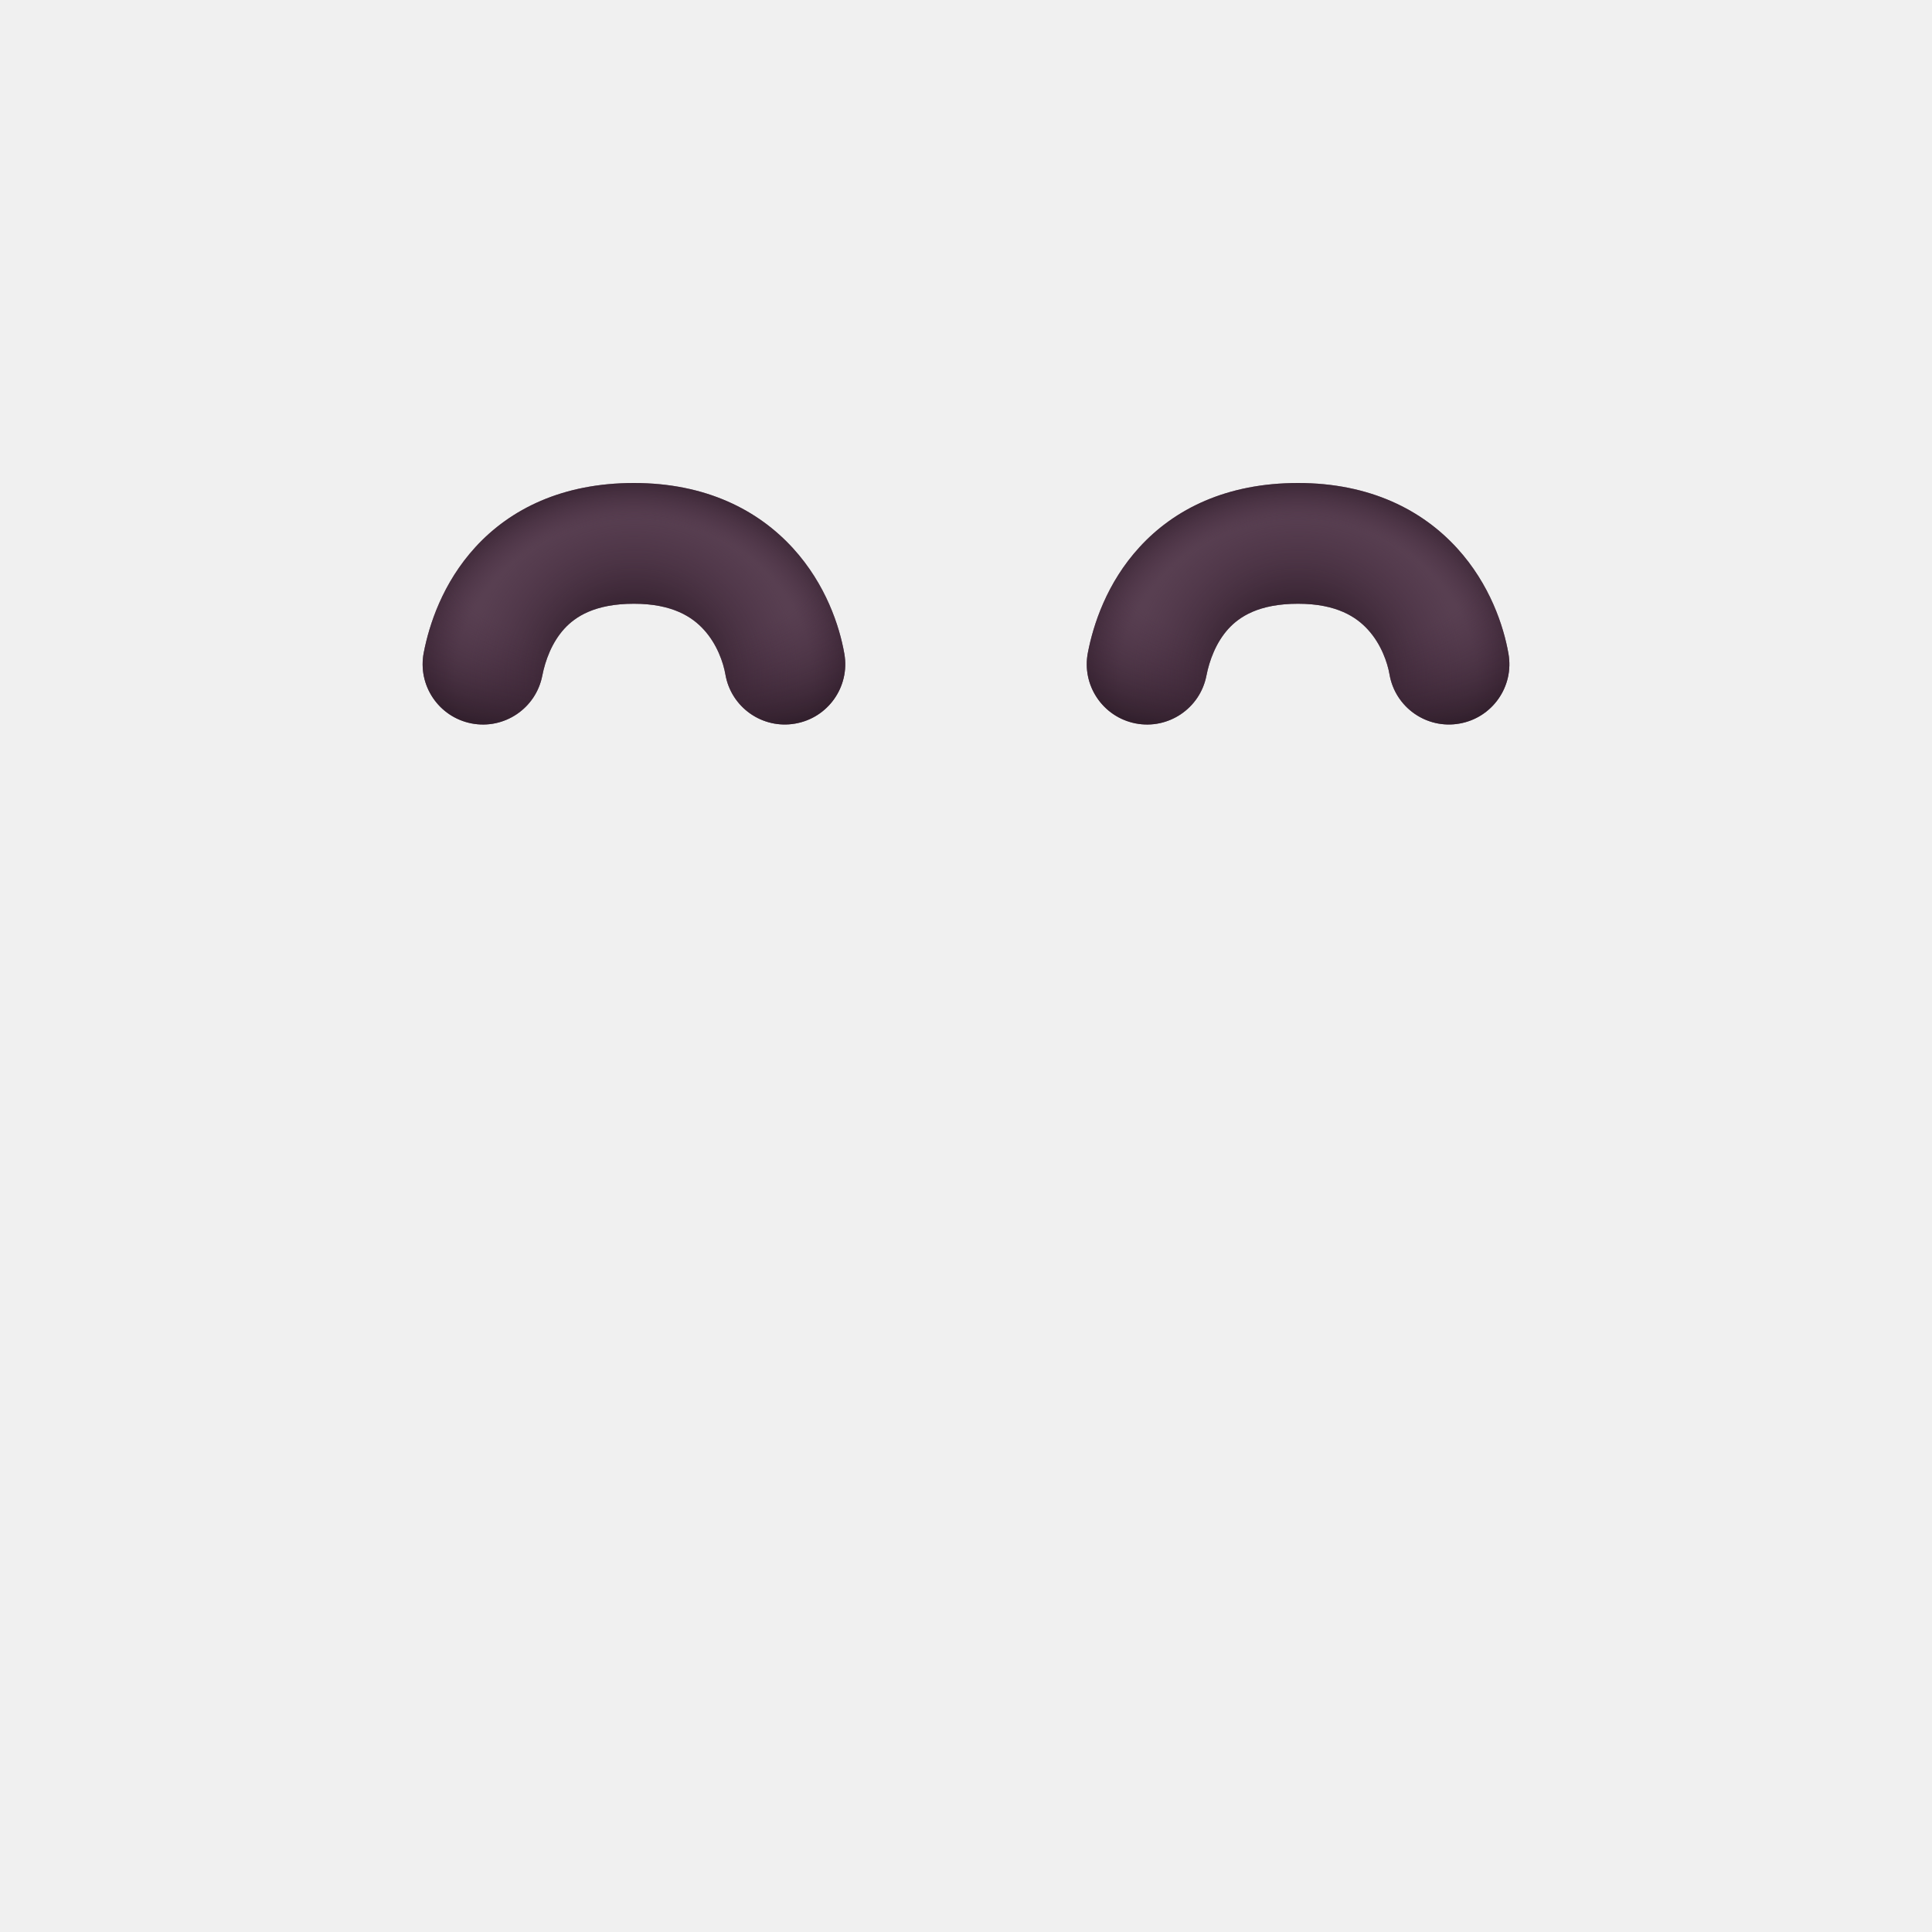
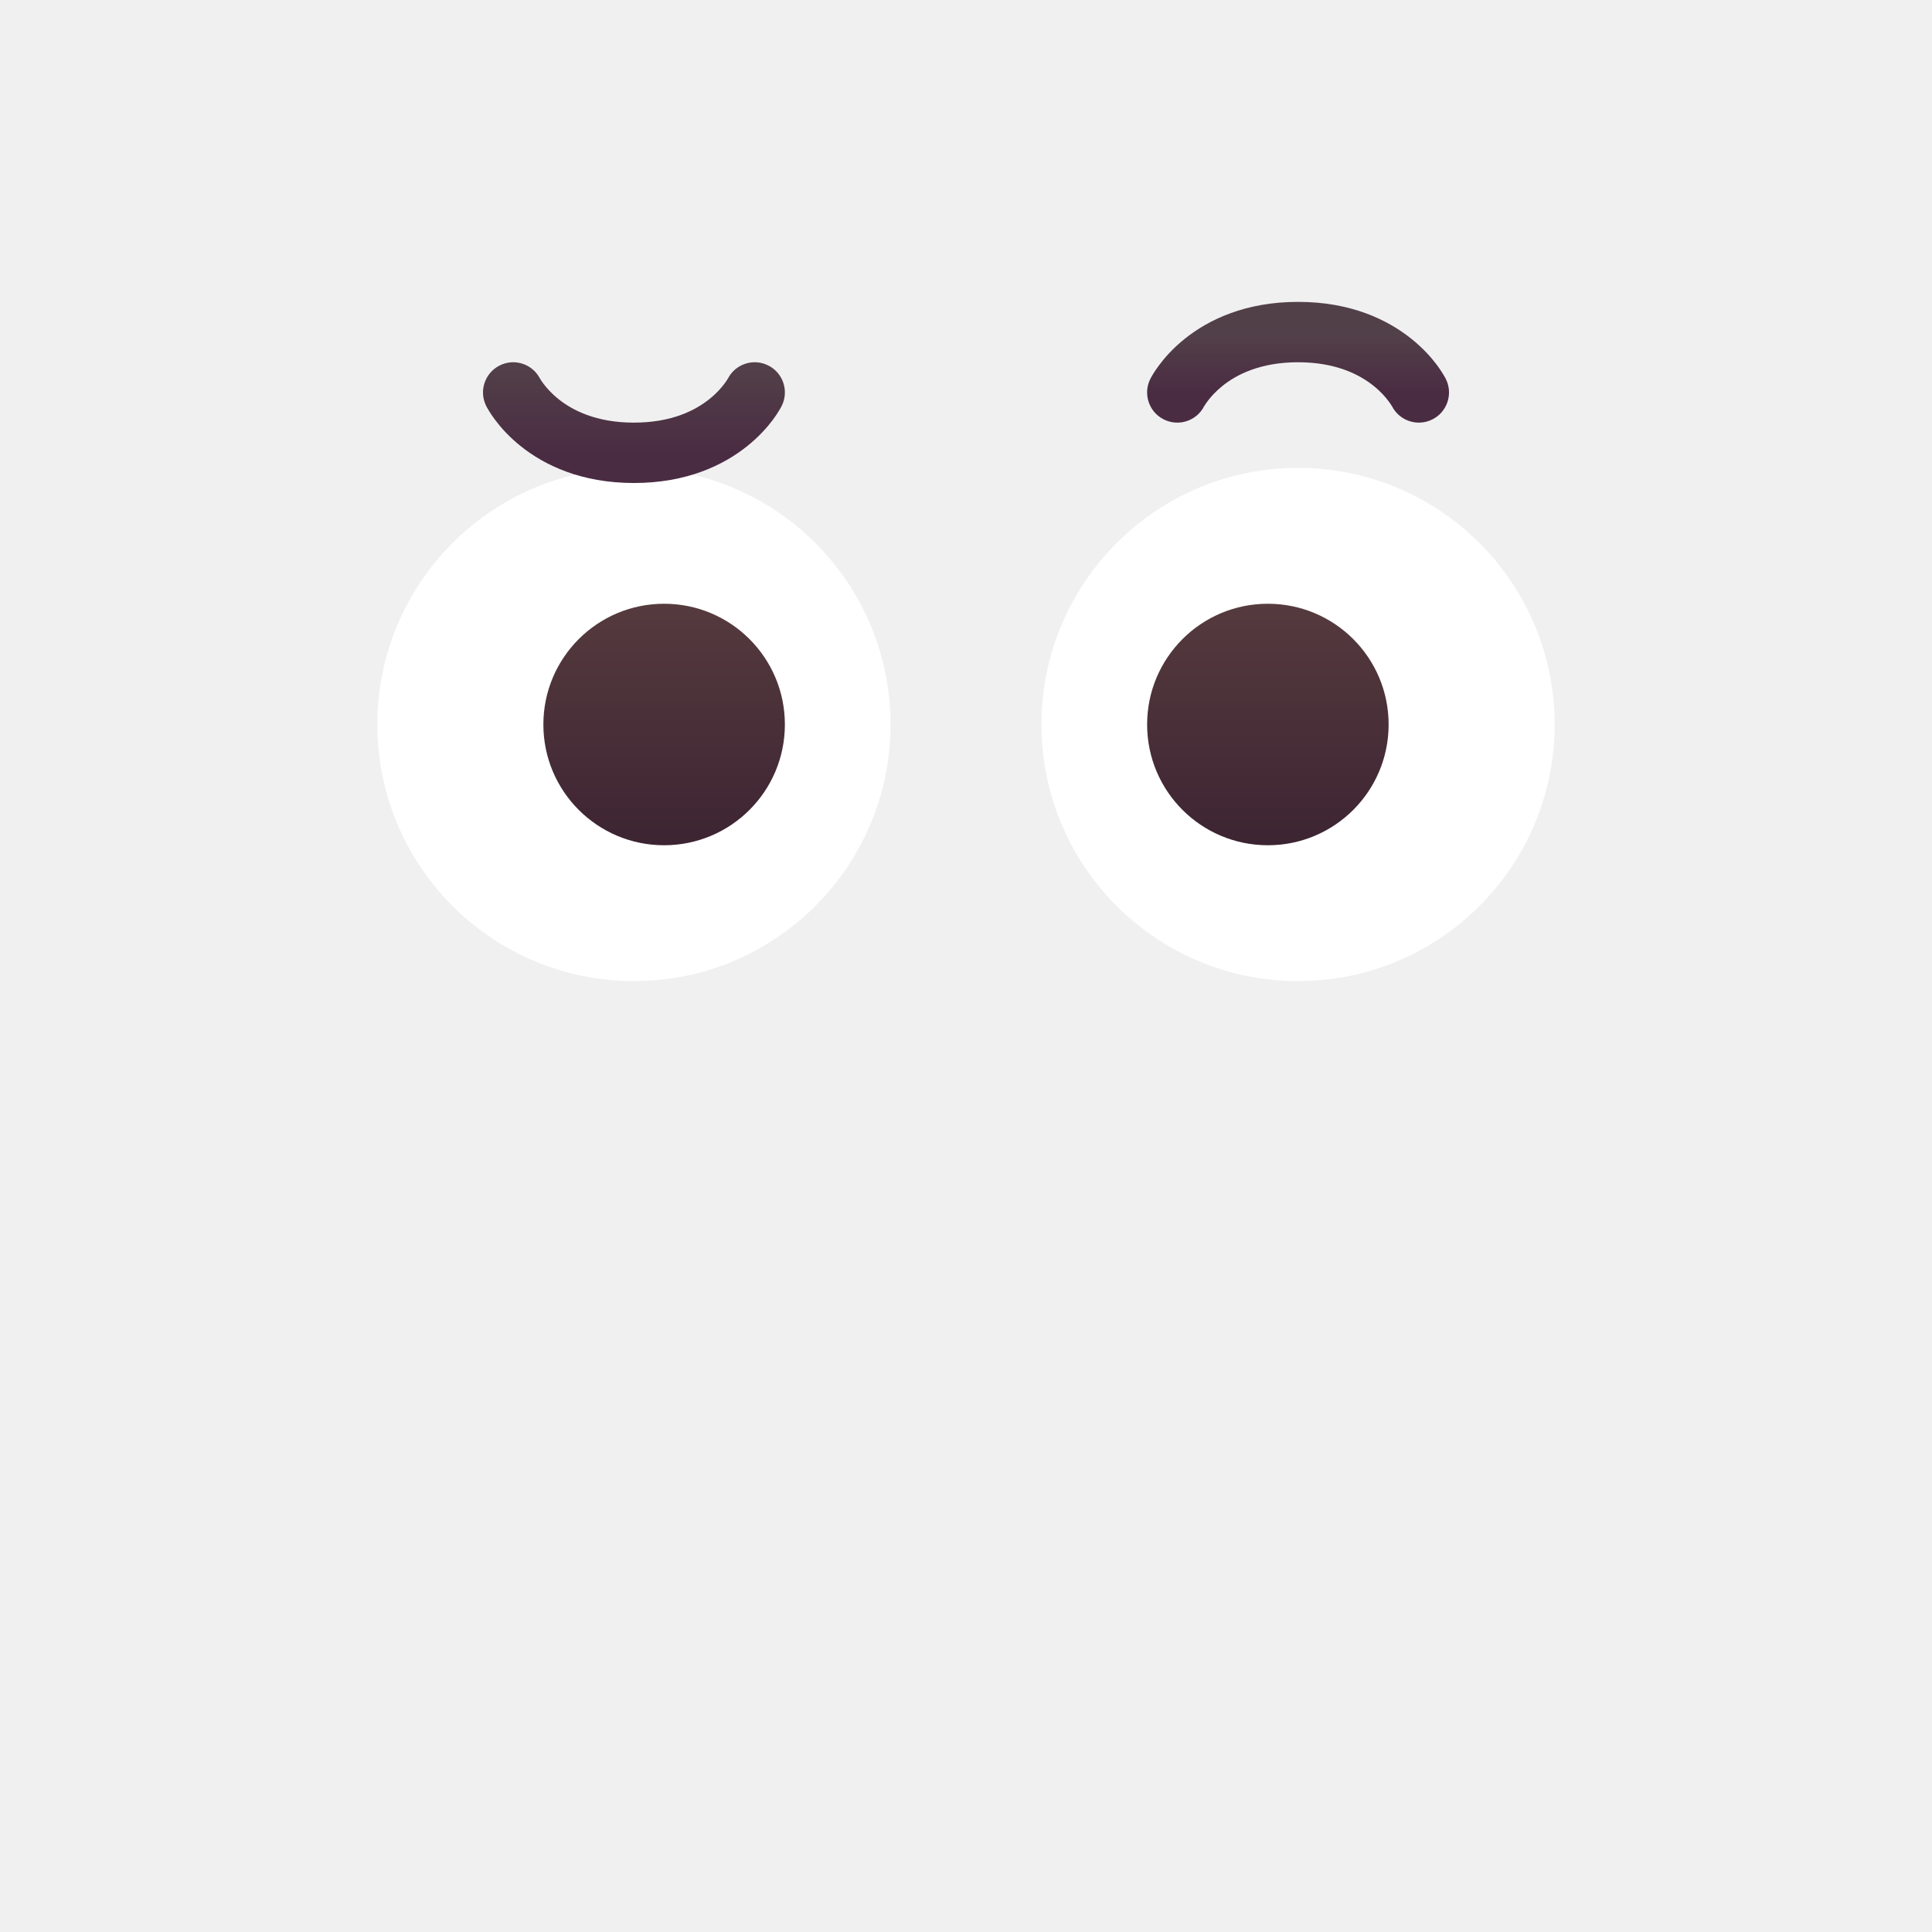
<svg xmlns="http://www.w3.org/2000/svg" width="32" height="32" viewBox="0 0 32 32" fill="none">
-   <path d="M8.982 11.191C9.03 10.944 9.14 10.64 9.349 10.412C9.529 10.217 9.847 10 10.5 10C11.142 10 11.469 10.222 11.657 10.429C11.876 10.668 11.981 10.974 12.015 11.171C12.109 11.715 12.627 12.08 13.171 11.985C13.715 11.891 14.08 11.373 13.985 10.829C13.906 10.374 13.68 9.679 13.136 9.082C12.562 8.452 11.696 8 10.5 8C9.316 8 8.453 8.431 7.876 9.06C7.329 9.656 7.107 10.353 7.019 10.809C6.913 11.351 7.267 11.876 7.809 11.982C8.351 12.087 8.876 11.733 8.982 11.191Z" fill="#583F51" />
-   <path d="M8.982 11.191C9.03 10.944 9.14 10.64 9.349 10.412C9.529 10.217 9.847 10 10.5 10C11.142 10 11.469 10.222 11.657 10.429C11.876 10.668 11.981 10.974 12.015 11.171C12.109 11.715 12.627 12.08 13.171 11.985C13.715 11.891 14.08 11.373 13.985 10.829C13.906 10.374 13.68 9.679 13.136 9.082C12.562 8.452 11.696 8 10.5 8C9.316 8 8.453 8.431 7.876 9.06C7.329 9.656 7.107 10.353 7.019 10.809C6.913 11.351 7.267 11.876 7.809 11.982C8.351 12.087 8.876 11.733 8.982 11.191Z" fill="url(#paint0_radial_216_336)" />
-   <path d="M8.982 11.191C9.03 10.944 9.14 10.64 9.349 10.412C9.529 10.217 9.847 10 10.5 10C11.142 10 11.469 10.222 11.657 10.429C11.876 10.668 11.981 10.974 12.015 11.171C12.109 11.715 12.627 12.08 13.171 11.985C13.715 11.891 14.08 11.373 13.985 10.829C13.906 10.374 13.68 9.679 13.136 9.082C12.562 8.452 11.696 8 10.5 8C9.316 8 8.453 8.431 7.876 9.06C7.329 9.656 7.107 10.353 7.019 10.809C6.913 11.351 7.267 11.876 7.809 11.982C8.351 12.087 8.876 11.733 8.982 11.191Z" fill="url(#paint1_radial_216_336)" />
-   <path d="M8.982 11.191C9.03 10.944 9.14 10.64 9.349 10.412C9.529 10.217 9.847 10 10.5 10C11.142 10 11.469 10.222 11.657 10.429C11.876 10.668 11.981 10.974 12.015 11.171C12.109 11.715 12.627 12.08 13.171 11.985C13.715 11.891 14.08 11.373 13.985 10.829C13.906 10.374 13.68 9.679 13.136 9.082C12.562 8.452 11.696 8 10.5 8C9.316 8 8.453 8.431 7.876 9.06C7.329 9.656 7.107 10.353 7.019 10.809C6.913 11.351 7.267 11.876 7.809 11.982C8.351 12.087 8.876 11.733 8.982 11.191Z" fill="url(#paint2_radial_216_336)" />
-   <path d="M19.982 11.191C20.03 10.944 20.14 10.64 20.349 10.412C20.529 10.217 20.847 10 21.5 10C22.142 10 22.469 10.222 22.657 10.429C22.876 10.668 22.981 10.974 23.015 11.171C23.109 11.715 23.627 12.08 24.171 11.985C24.715 11.891 25.08 11.373 24.985 10.829C24.906 10.374 24.68 9.679 24.136 9.082C23.562 8.452 22.696 8 21.5 8C20.316 8 19.453 8.431 18.876 9.06C18.328 9.656 18.107 10.353 18.019 10.809C17.913 11.351 18.267 11.876 18.809 11.982C19.351 12.087 19.876 11.733 19.982 11.191Z" fill="#583F51" />
-   <path d="M19.982 11.191C20.03 10.944 20.14 10.64 20.349 10.412C20.529 10.217 20.847 10 21.5 10C22.142 10 22.469 10.222 22.657 10.429C22.876 10.668 22.981 10.974 23.015 11.171C23.109 11.715 23.627 12.08 24.171 11.985C24.715 11.891 25.08 11.373 24.985 10.829C24.906 10.374 24.68 9.679 24.136 9.082C23.562 8.452 22.696 8 21.5 8C20.316 8 19.453 8.431 18.876 9.06C18.328 9.656 18.107 10.353 18.019 10.809C17.913 11.351 18.267 11.876 18.809 11.982C19.351 12.087 19.876 11.733 19.982 11.191Z" fill="url(#paint3_radial_216_336)" />
-   <path d="M19.982 11.191C20.03 10.944 20.14 10.64 20.349 10.412C20.529 10.217 20.847 10 21.5 10C22.142 10 22.469 10.222 22.657 10.429C22.876 10.668 22.981 10.974 23.015 11.171C23.109 11.715 23.627 12.08 24.171 11.985C24.715 11.891 25.08 11.373 24.985 10.829C24.906 10.374 24.68 9.679 24.136 9.082C23.562 8.452 22.696 8 21.5 8C20.316 8 19.453 8.431 18.876 9.06C18.328 9.656 18.107 10.353 18.019 10.809C17.913 11.351 18.267 11.876 18.809 11.982C19.351 12.087 19.876 11.733 19.982 11.191Z" fill="url(#paint4_radial_216_336)" />
-   <path d="M19.982 11.191C20.03 10.944 20.14 10.64 20.349 10.412C20.529 10.217 20.847 10 21.5 10C22.142 10 22.469 10.222 22.657 10.429C22.876 10.668 22.981 10.974 23.015 11.171C23.109 11.715 23.627 12.08 24.171 11.985C24.715 11.891 25.08 11.373 24.985 10.829C24.906 10.374 24.68 9.679 24.136 9.082C23.562 8.452 22.696 8 21.5 8C20.316 8 19.453 8.431 18.876 9.06C18.328 9.656 18.107 10.353 18.019 10.809C17.913 11.351 18.267 11.876 18.809 11.982C19.351 12.087 19.876 11.733 19.982 11.191Z" fill="url(#paint5_radial_216_336)" />
+   <path d="M10.5 16.25C12.847 16.25 14.75 14.347 14.75 12C14.75 9.653 12.847 7.75 10.5 7.75C8.153 7.75 6.25 9.653 6.25 12C6.25 14.347 8.153 16.25 10.5 16.25Z" fill="white" />
+   <path d="M21.5 16.25C23.847 16.25 25.75 14.347 25.75 12C25.75 9.653 23.847 7.75 21.5 7.75C19.153 7.75 17.25 9.653 17.25 12C17.25 14.347 19.153 16.25 21.5 16.25Z" fill="white" />
+   <path d="M13 12C13 13.105 12.105 14 11 14C9.895 14 9 13.105 9 12C9 10.895 9.895 10 11 10C12.105 10 13 10.895 13 12Z" fill="url(#paint0_linear_226_396)" />
+   <path d="M23 12C23 13.105 22.105 14 21 14C19.895 14 19 13.105 19 12C19 10.895 19.895 10 21 10C22.105 10 23 10.895 23 12Z" fill="url(#paint1_linear_226_396)" />
+   <path fill-rule="evenodd" clip-rule="evenodd" d="M19.947 6.724L19.944 6.729L19.946 6.727L19.946 6.726L19.947 6.724ZM23.056 6.729C23.056 6.729 23.052 6.723 23.048 6.717C23.039 6.702 23.023 6.676 22.998 6.644C22.949 6.578 22.869 6.485 22.75 6.39C22.52 6.206 22.129 6 21.5 6C20.872 6 20.48 6.206 20.25 6.39C20.132 6.485 20.051 6.578 20.002 6.644C19.977 6.676 19.961 6.702 19.952 6.717C19.948 6.723 19.944 6.729 19.944 6.729C19.819 6.972 19.522 7.07 19.276 6.947C19.029 6.824 18.929 6.523 19.053 6.276L19.053 6.275L19.054 6.274L19.055 6.271L19.059 6.265L19.068 6.248C19.075 6.235 19.085 6.218 19.097 6.198C19.121 6.158 19.156 6.105 19.202 6.044C19.293 5.922 19.431 5.765 19.625 5.61C20.02 5.294 20.629 5 21.5 5C22.372 5 22.98 5.294 23.375 5.61C23.569 5.765 23.707 5.922 23.799 6.044C23.844 6.105 23.879 6.158 23.903 6.198C23.915 6.218 23.925 6.235 23.932 6.248L23.942 6.265L23.945 6.271L23.946 6.274L23.947 6.275L23.947 6.276C24.071 6.523 23.971 6.824 23.724 6.947C23.479 7.07 23.181 6.972 23.056 6.729Z" fill="url(#paint2_linear_226_396)" />
+   <path fill-rule="evenodd" clip-rule="evenodd" d="M8.947 6.276C8.946 6.274 8.945 6.272 8.944 6.271C8.944 6.27 8.944 6.27 8.944 6.27C8.944 6.27 8.944 6.27 8.944 6.271L8.946 6.273L8.946 6.274L8.947 6.275L8.947 6.276ZM12.056 6.271C12.055 6.272 12.052 6.277 12.048 6.283C12.039 6.298 12.023 6.324 11.998 6.356C11.949 6.422 11.869 6.515 11.75 6.61C11.52 6.794 11.129 7 10.5 7C9.872 7 9.48 6.794 9.25 6.61C9.132 6.515 9.051 6.422 9.002 6.356C8.977 6.324 8.961 6.298 8.952 6.283C8.948 6.277 8.945 6.272 8.944 6.271C8.819 6.028 8.522 5.93 8.277 6.053C8.03 6.176 7.929 6.477 8.053 6.724L8.5 6.5C8.053 6.724 8.053 6.724 8.053 6.724L8.053 6.725L8.054 6.726L8.055 6.729L8.059 6.735L8.068 6.752C8.075 6.765 8.085 6.782 8.097 6.802C8.121 6.842 8.156 6.895 8.202 6.956C8.293 7.078 8.431 7.235 8.625 7.39C9.02 7.706 9.629 8 10.5 8C11.372 8 11.98 7.706 12.375 7.39C12.569 7.235 12.707 7.078 12.799 6.956C12.844 6.895 12.879 6.842 12.903 6.802C12.915 6.782 12.925 6.765 12.932 6.752L12.941 6.735L12.945 6.729L12.946 6.726L12.947 6.725L12.947 6.724C12.947 6.724 12.947 6.724 12.5 6.5L12.947 6.724C13.071 6.477 12.971 6.176 12.724 6.053C12.479 5.93 12.181 6.028 12.056 6.271Z" fill="url(#paint3_linear_226_396)" />
  <defs>
-     <radialGradient id="paint0_radial_216_336" cx="0" cy="0" r="1" gradientUnits="userSpaceOnUse" gradientTransform="translate(10.5002 11.2282) rotate(90) scale(2.78818)">
-       <stop offset="0.189" stop-color="#1D1019" />
-       <stop offset="1" stop-color="#462B3F" stop-opacity="0" />
-     </radialGradient>
-     <radialGradient id="paint1_radial_216_336" cx="0" cy="0" r="1" gradientUnits="userSpaceOnUse" gradientTransform="translate(10.5002 11.2282) rotate(90) scale(3.60751 4.0944)">
-       <stop offset="0.719" stop-color="#462B3F" stop-opacity="0" />
-       <stop offset="1" stop-color="#1D1019" />
-     </radialGradient>
-     <radialGradient id="paint2_radial_216_336" cx="0" cy="0" r="1" gradientUnits="userSpaceOnUse" gradientTransform="translate(10.5002 9.375) rotate(90) scale(3.3125 6.95835)">
-       <stop offset="0.429" stop-color="#462B3F" stop-opacity="0" />
-       <stop offset="1" stop-color="#1D1019" />
-     </radialGradient>
-     <radialGradient id="paint3_radial_216_336" cx="0" cy="0" r="1" gradientUnits="userSpaceOnUse" gradientTransform="translate(21.5002 11.2282) rotate(90) scale(2.78818)">
-       <stop offset="0.189" stop-color="#1D1019" />
-       <stop offset="1" stop-color="#462B3F" stop-opacity="0" />
-     </radialGradient>
-     <radialGradient id="paint4_radial_216_336" cx="0" cy="0" r="1" gradientUnits="userSpaceOnUse" gradientTransform="translate(21.5002 11.2282) rotate(90) scale(3.60751 4.0944)">
-       <stop offset="0.719" stop-color="#462B3F" stop-opacity="0" />
-       <stop offset="1" stop-color="#1D1019" />
-     </radialGradient>
-     <radialGradient id="paint5_radial_216_336" cx="0" cy="0" r="1" gradientUnits="userSpaceOnUse" gradientTransform="translate(21.5002 9.375) rotate(90) scale(3.3125 6.95835)">
-       <stop offset="0.429" stop-color="#462B3F" stop-opacity="0" />
-       <stop offset="1" stop-color="#1D1019" />
-     </radialGradient>
+     <linearGradient id="paint0_linear_226_396" x1="11.155" y1="10" x2="11.155" y2="14" gradientUnits="userSpaceOnUse">
+       <stop stop-color="#553B3E" />
+       <stop offset="1" stop-color="#3D2432" />
+     </linearGradient>
+     <linearGradient id="paint1_linear_226_396" x1="11.155" y1="10" x2="11.155" y2="14" gradientUnits="userSpaceOnUse">
+       <stop stop-color="#553B3E" />
+       <stop offset="1" stop-color="#3D2432" />
+     </linearGradient>
+     <linearGradient id="paint2_linear_226_396" x1="21.5" y1="5.5" x2="21.5" y2="6.5" gradientUnits="userSpaceOnUse">
+       <stop offset="0.03" stop-color="#524049" />
+       <stop offset="1" stop-color="#4A2C42" />
+     </linearGradient>
+     <linearGradient id="paint3_linear_226_396" x1="10.5" y1="6" x2="10.5" y2="7.5" gradientUnits="userSpaceOnUse">
+       <stop offset="0.03" stop-color="#524049" />
+       <stop offset="1" stop-color="#4A2C42" />
+     </linearGradient>
  </defs>
</svg>
